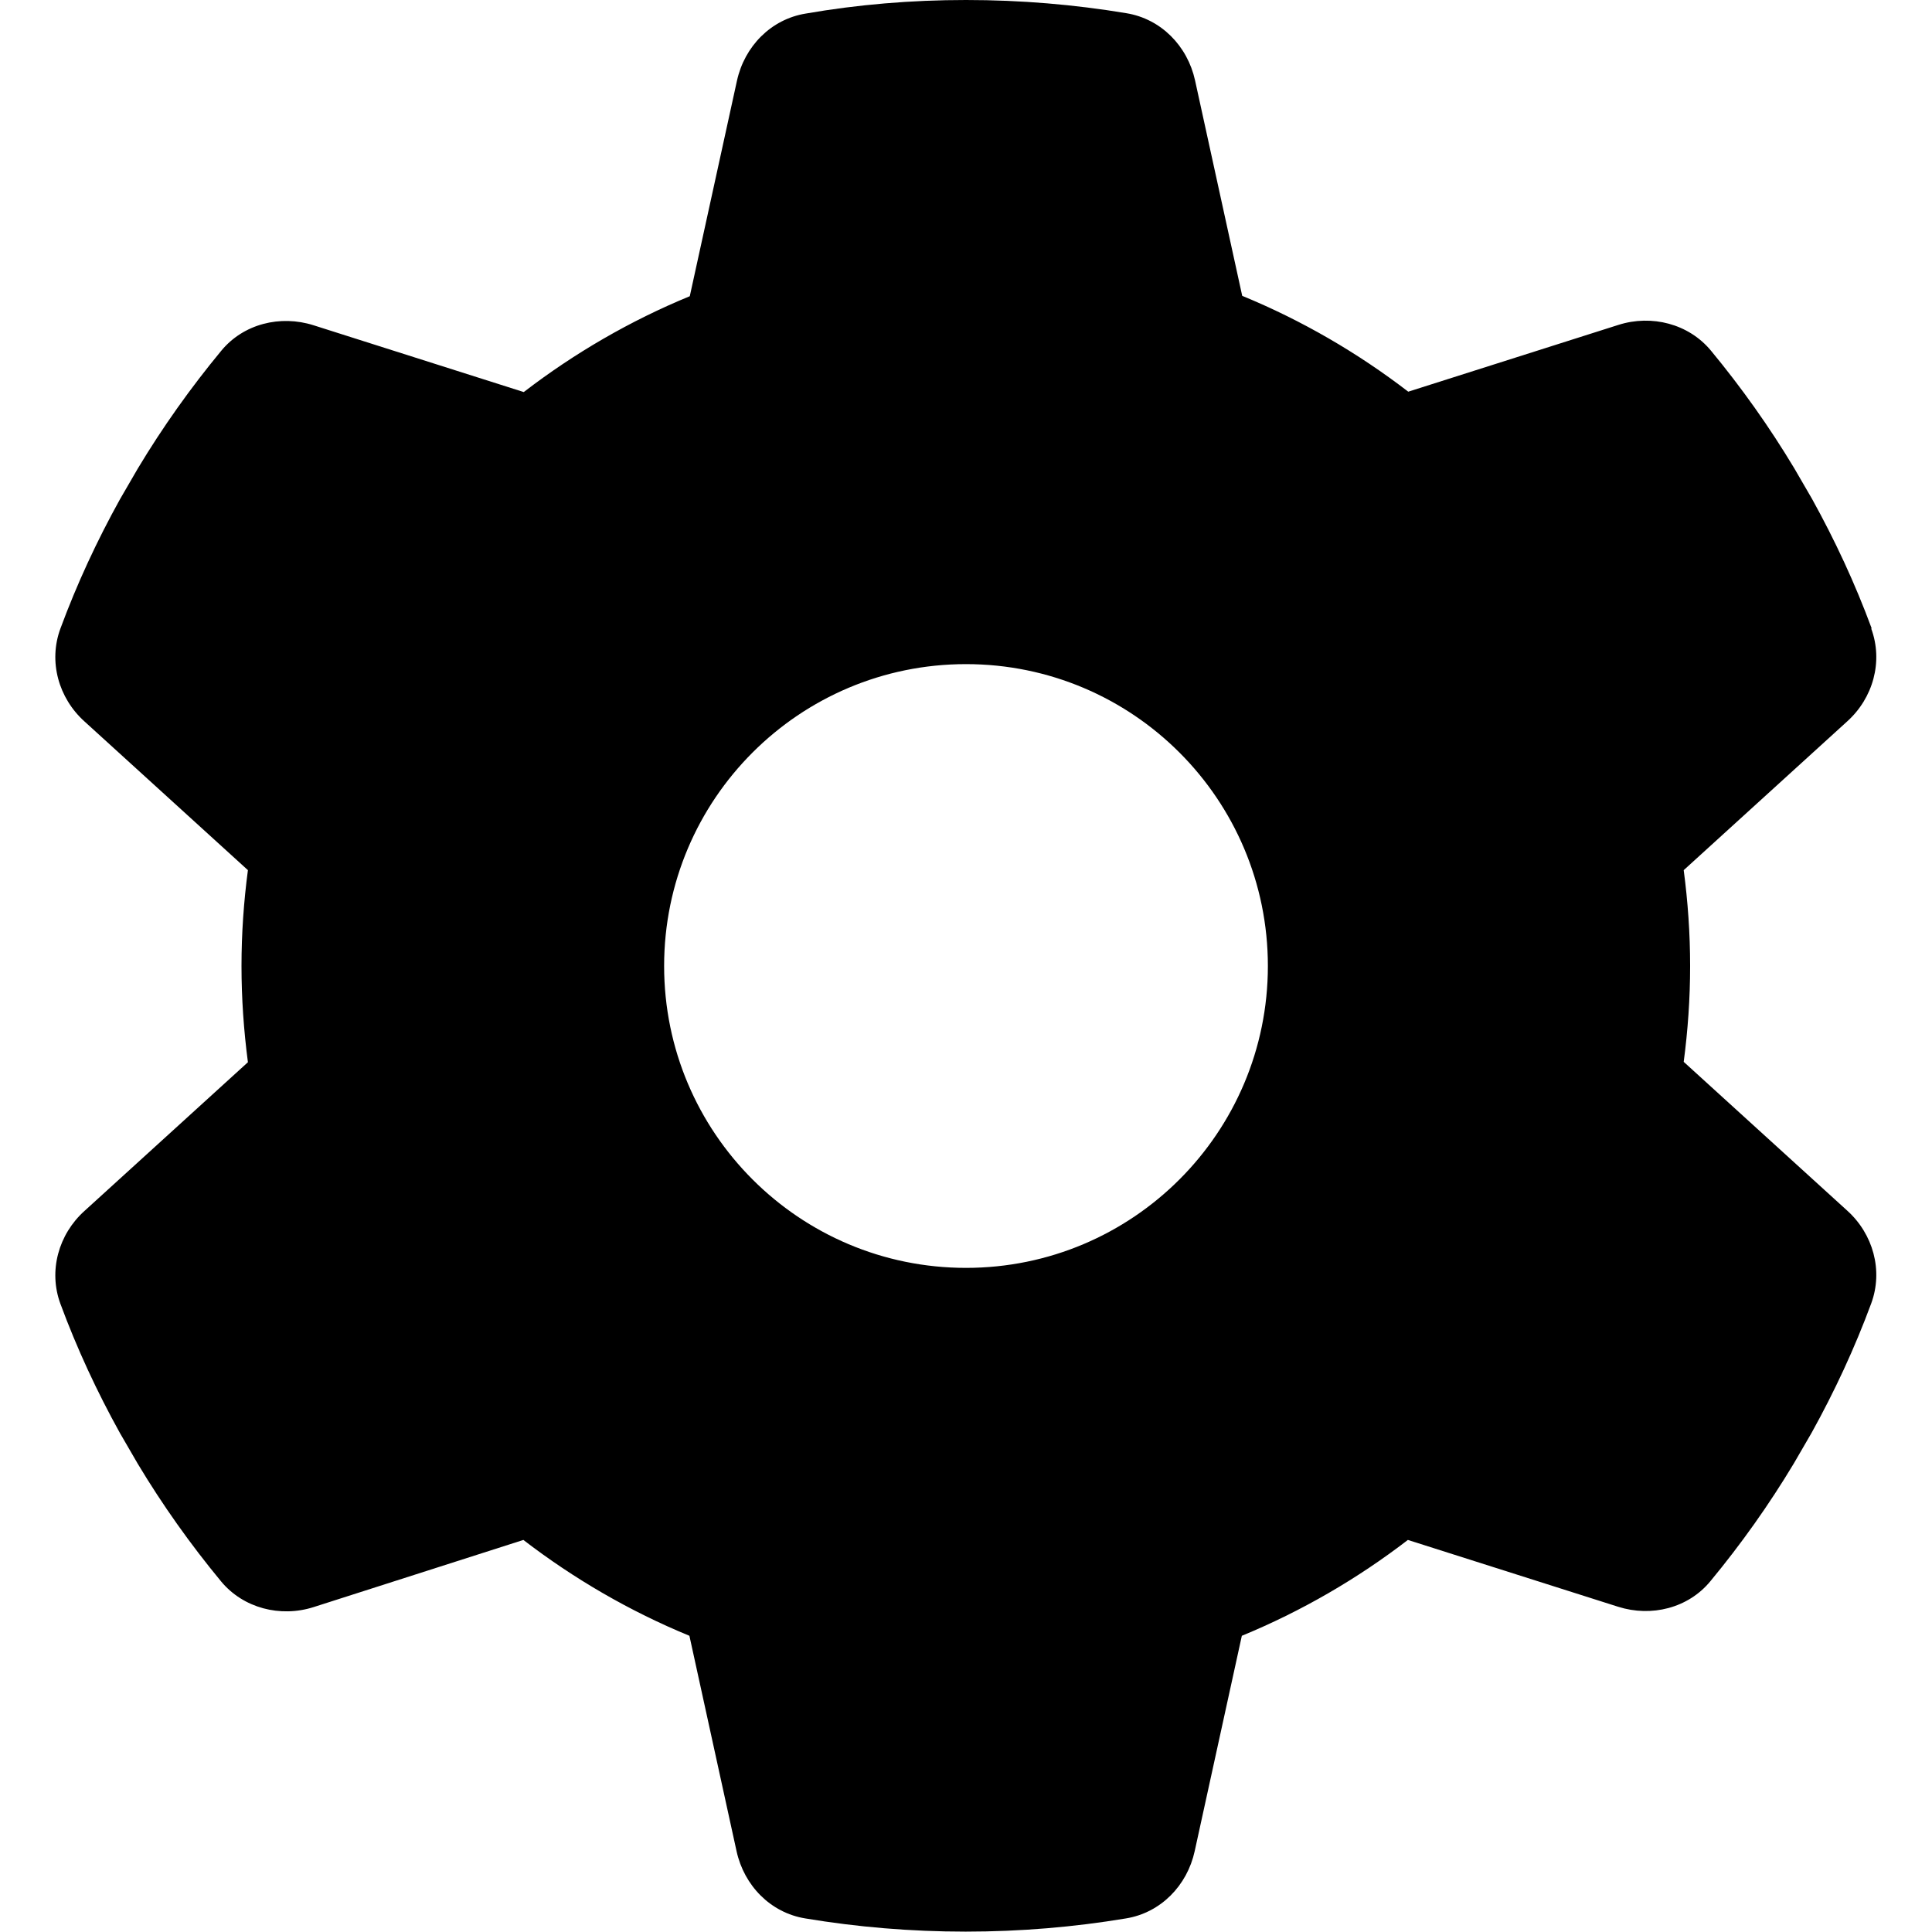
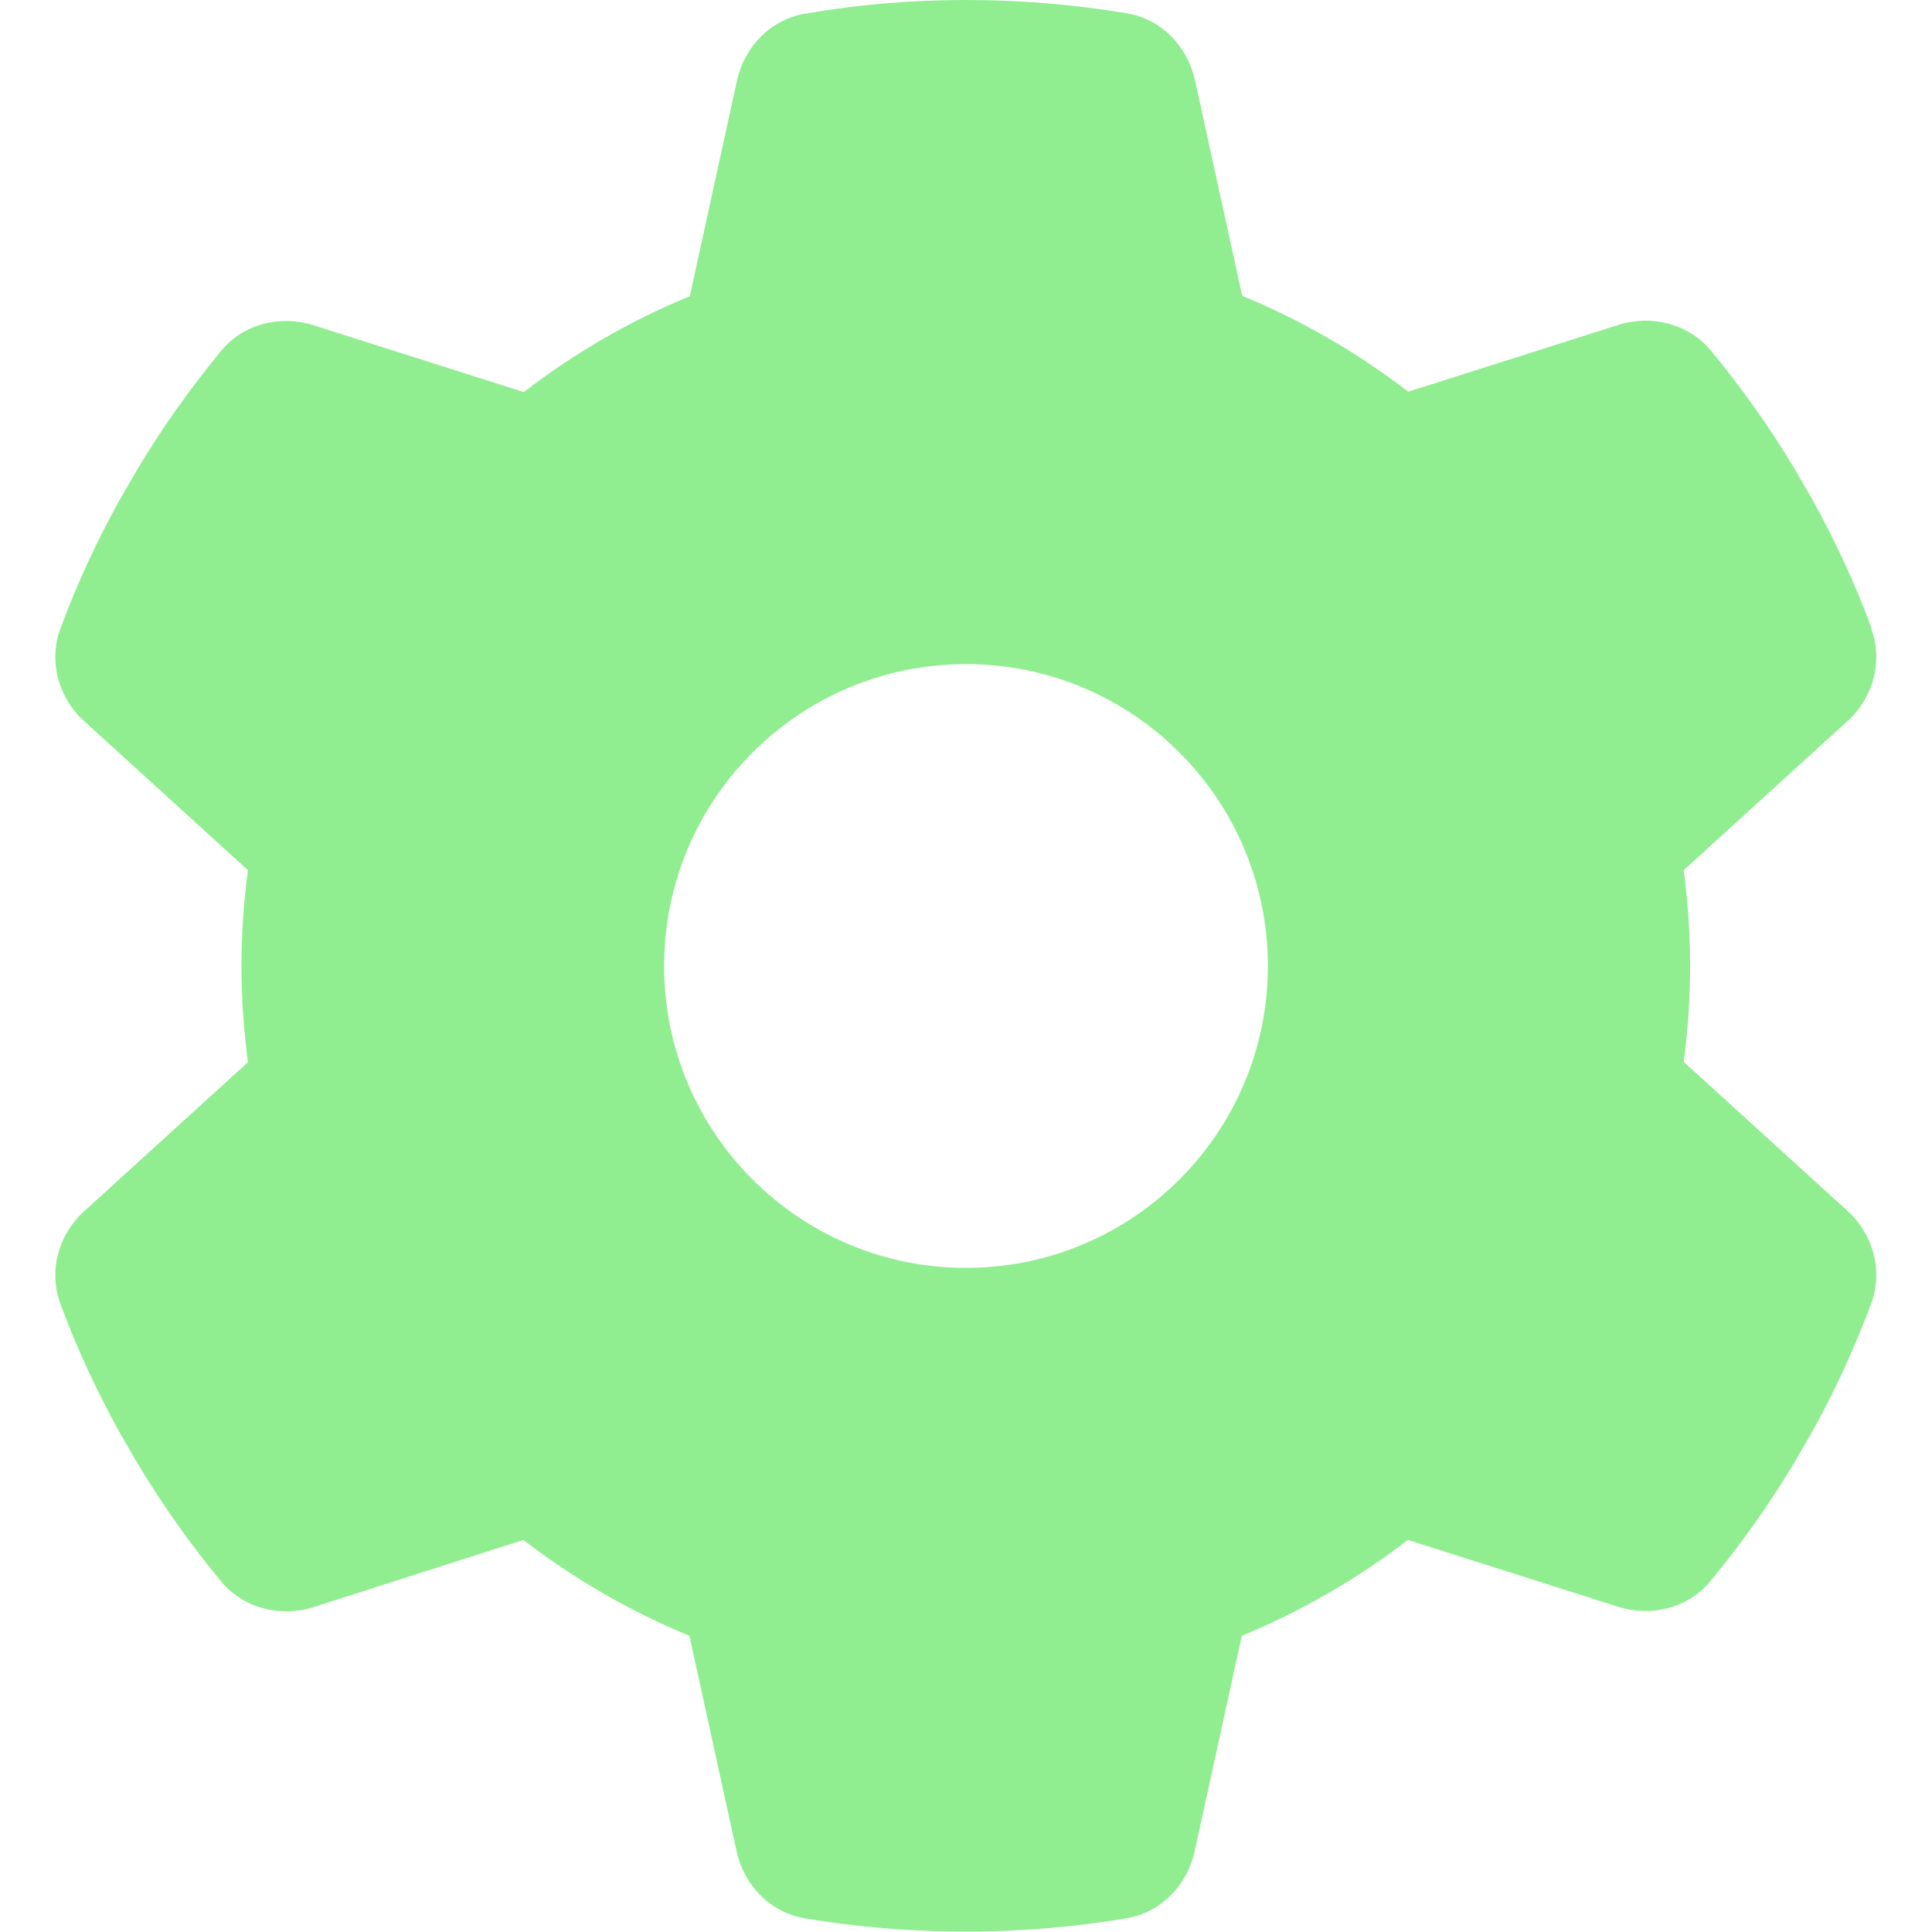
<svg xmlns="http://www.w3.org/2000/svg" viewBox="0 0 512 512">
-   <path d="M495.9 166.6c3.2 8.7 .5 18.4-6.4 24.6l-43.3 39.4c1.1 8.3 1.7 16.8 1.7 25.4s-.6 17.1-1.7 25.4l43.3 39.4c6.9 6.2 9.6 15.9 6.4 24.6c-4.4 11.9-9.7 23.3-15.8 34.3l-4.7 8.1c-6.6 11-14 21.4-22.1 31.2c-5.9 7.2-15.7 9.6-24.5 6.8l-55.7-17.7c-13.4 10.3-28.2 18.9-44 25.4l-12.5 57.1c-2 9.1-9 16.3-18.2 17.8c-13.8 2.3-28 3.5-42.5 3.5s-28.7-1.2-42.5-3.5c-9.2-1.5-16.2-8.7-18.2-17.8l-12.5-57.1c-15.8-6.5-30.6-15.1-44-25.4L83.1 425.9c-8.8 2.8-18.6 .3-24.5-6.8c-8.1-9.8-15.5-20.2-22.1-31.2l-4.7-8.1c-6.1-11-11.4-22.4-15.8-34.3c-3.2-8.7-.5-18.4 6.4-24.6l43.3-39.4C64.6 273.1 64 264.6 64 256s.6-17.1 1.7-25.4L22.4 191.2c-6.9-6.2-9.6-15.9-6.4-24.6c4.4-11.9 9.7-23.3 15.8-34.3l4.7-8.1c6.6-11 14-21.4 22.1-31.2c5.9-7.2 15.7-9.6 24.5-6.8l55.7 17.7c13.4-10.3 28.2-18.9 44-25.4l12.5-57.1c2-9.1 9-16.3 18.2-17.8C227.3 1.2 241.5 0 256 0s28.7 1.2 42.5 3.5c9.2 1.5 16.2 8.7 18.2 17.8l12.5 57.1c15.8 6.5 30.6 15.1 44 25.4l55.7-17.7c8.8-2.8 18.6-.3 24.5 6.8c8.1 9.8 15.5 20.2 22.1 31.2l4.7 8.1c6.1 11 11.4 22.4 15.8 34.3zM256 336a80 80 0 1 0 0-160 80 80 0 1 0 0 160z" />
+   <path fill="lightgreen" d="M495.9 166.6c3.2 8.7 .5 18.4-6.4 24.6l-43.3 39.4c1.1 8.3 1.7 16.8 1.7 25.4s-.6 17.1-1.7 25.4l43.3 39.4c6.9 6.2 9.6 15.9 6.4 24.6c-4.4 11.9-9.7 23.3-15.8 34.3l-4.7 8.1c-6.6 11-14 21.4-22.1 31.2c-5.9 7.2-15.7 9.6-24.5 6.8l-55.7-17.7c-13.4 10.3-28.2 18.9-44 25.4l-12.5 57.1c-2 9.1-9 16.3-18.2 17.8c-13.8 2.3-28 3.5-42.5 3.5s-28.7-1.2-42.5-3.5c-9.2-1.5-16.2-8.7-18.2-17.8l-12.5-57.1c-15.8-6.5-30.6-15.1-44-25.4L83.1 425.9c-8.8 2.8-18.6 .3-24.5-6.8c-8.1-9.8-15.5-20.2-22.1-31.2l-4.7-8.1c-6.1-11-11.4-22.4-15.8-34.3c-3.2-8.7-.5-18.4 6.4-24.6l43.3-39.4C64.6 273.1 64 264.6 64 256s.6-17.1 1.7-25.4L22.4 191.2c-6.9-6.2-9.6-15.9-6.4-24.6c4.4-11.9 9.7-23.3 15.8-34.3l4.7-8.1c6.6-11 14-21.4 22.1-31.2c5.9-7.2 15.7-9.6 24.5-6.8l55.7 17.7c13.4-10.3 28.2-18.9 44-25.4l12.5-57.1c2-9.1 9-16.3 18.2-17.8C227.3 1.2 241.5 0 256 0s28.7 1.2 42.5 3.5c9.2 1.5 16.2 8.7 18.2 17.8l12.5 57.1c15.8 6.5 30.6 15.1 44 25.4l55.7-17.7c8.8-2.8 18.6-.3 24.5 6.8c8.1 9.8 15.5 20.2 22.1 31.2l4.7 8.1c6.1 11 11.4 22.4 15.8 34.3zM256 336a80 80 0 1 0 0-160 80 80 0 1 0 0 160z" />
</svg>
